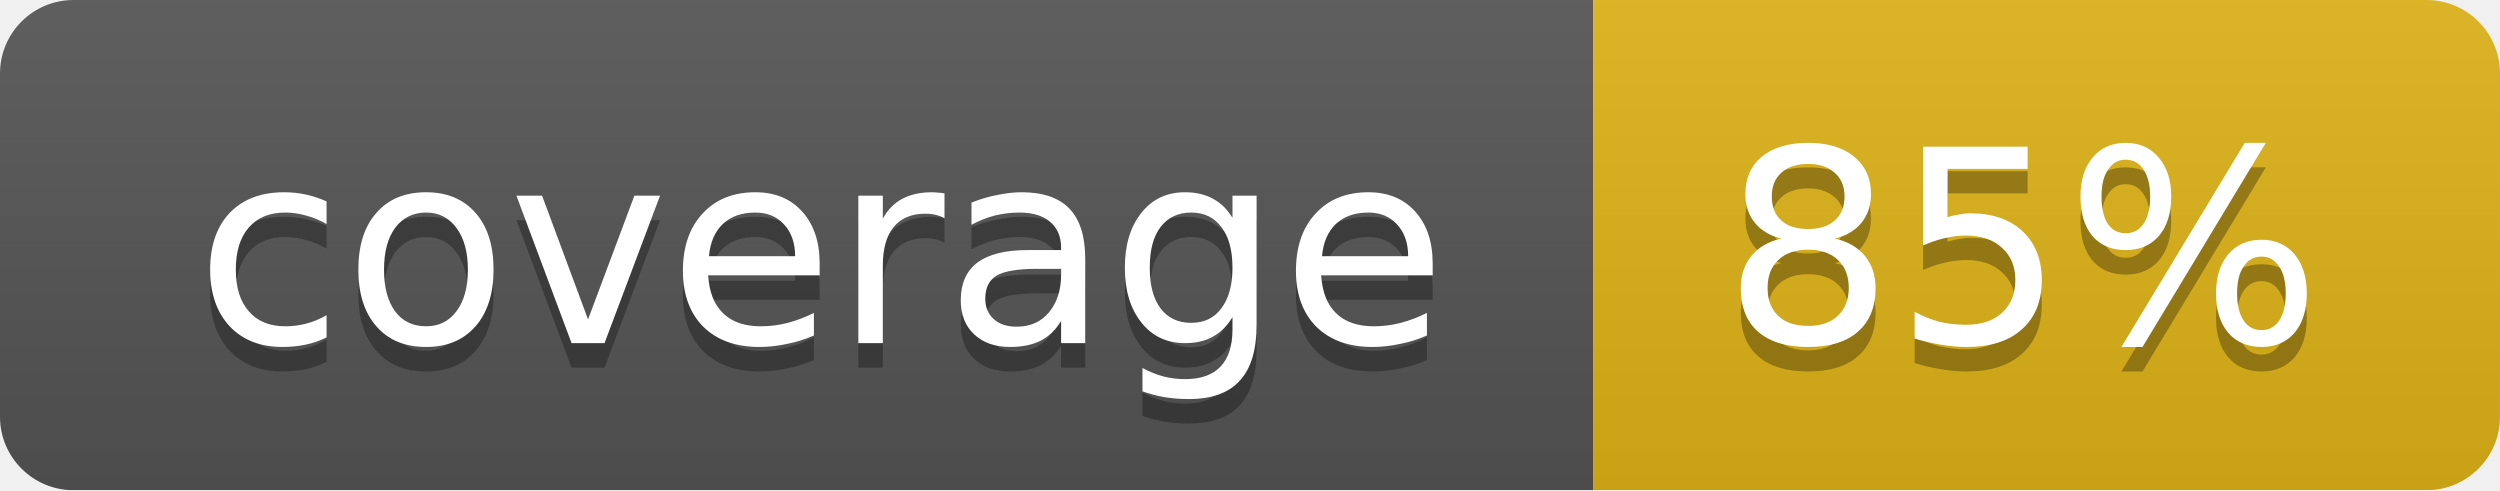
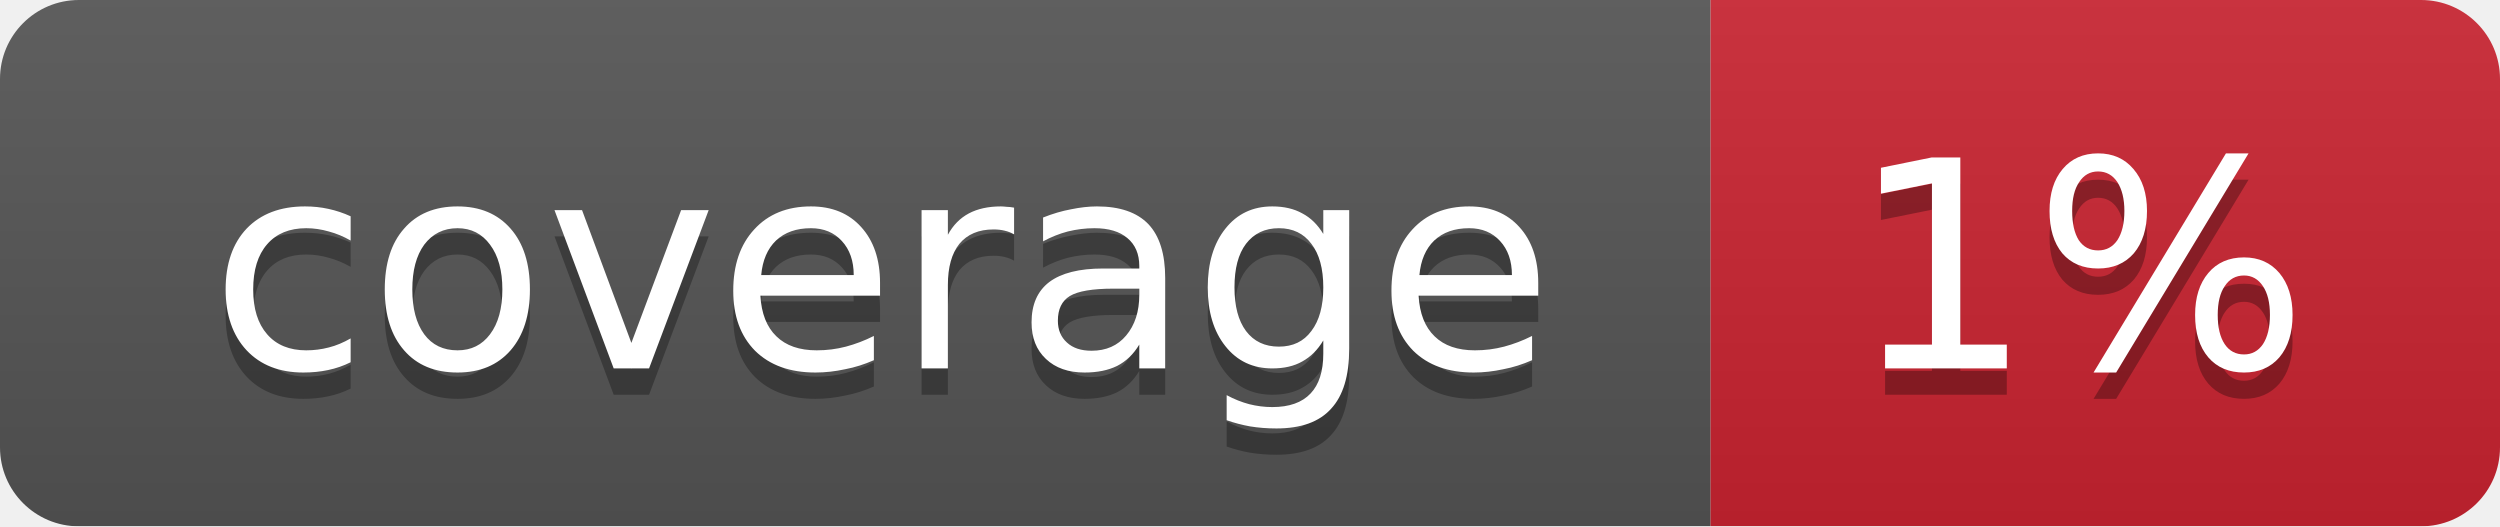
- <svg xmlns="http://www.w3.org/2000/svg" width="102" height="20">
+ <svg xmlns="http://www.w3.org/2000/svg" width="95" height="20">
  <linearGradient id="smooth" x2="0" y2="100%">
    <stop offset="0" stop-color="#bbb" stop-opacity=".1" />
    <stop offset="1" stop-opacity=".1" />
  </linearGradient>
  <mask id="round">
-     <rect width="102" height="20" rx="3" fill="#fff" />
+     <rect width="95" height="20" rx="3" fill="#fff" />
  </mask>
  <g mask="url(#round)">
    <rect width="65" height="20" fill="#555" />
-     <rect x="65" width="37" height="20" fill="#dfb317" />
-     <rect width="102" height="20" fill="url(#smooth)" />
+     <rect x="65" width="30" height="20" fill="#cb2431" />
+     <rect width="95" height="20" fill="url(#smooth)" />
  </g>
  <g fill="#fff" text-anchor="middle" font-family="DejaVu Sans,Verdana,Geneva,sans-serif" font-size="11">
    <text x="33.5" y="15" fill="#010101" fill-opacity=".3">coverage</text>
    <text x="33.5" y="14">coverage</text>
-     <text x="82.5" y="15" fill="#010101" fill-opacity=".3">85%</text>
-     <text x="82.5" y="14">85%</text>
+     <text x="79" y="15" fill="#010101" fill-opacity=".3">1%</text>
+     <text x="79" y="14">1%</text>
  </g>
</svg>
